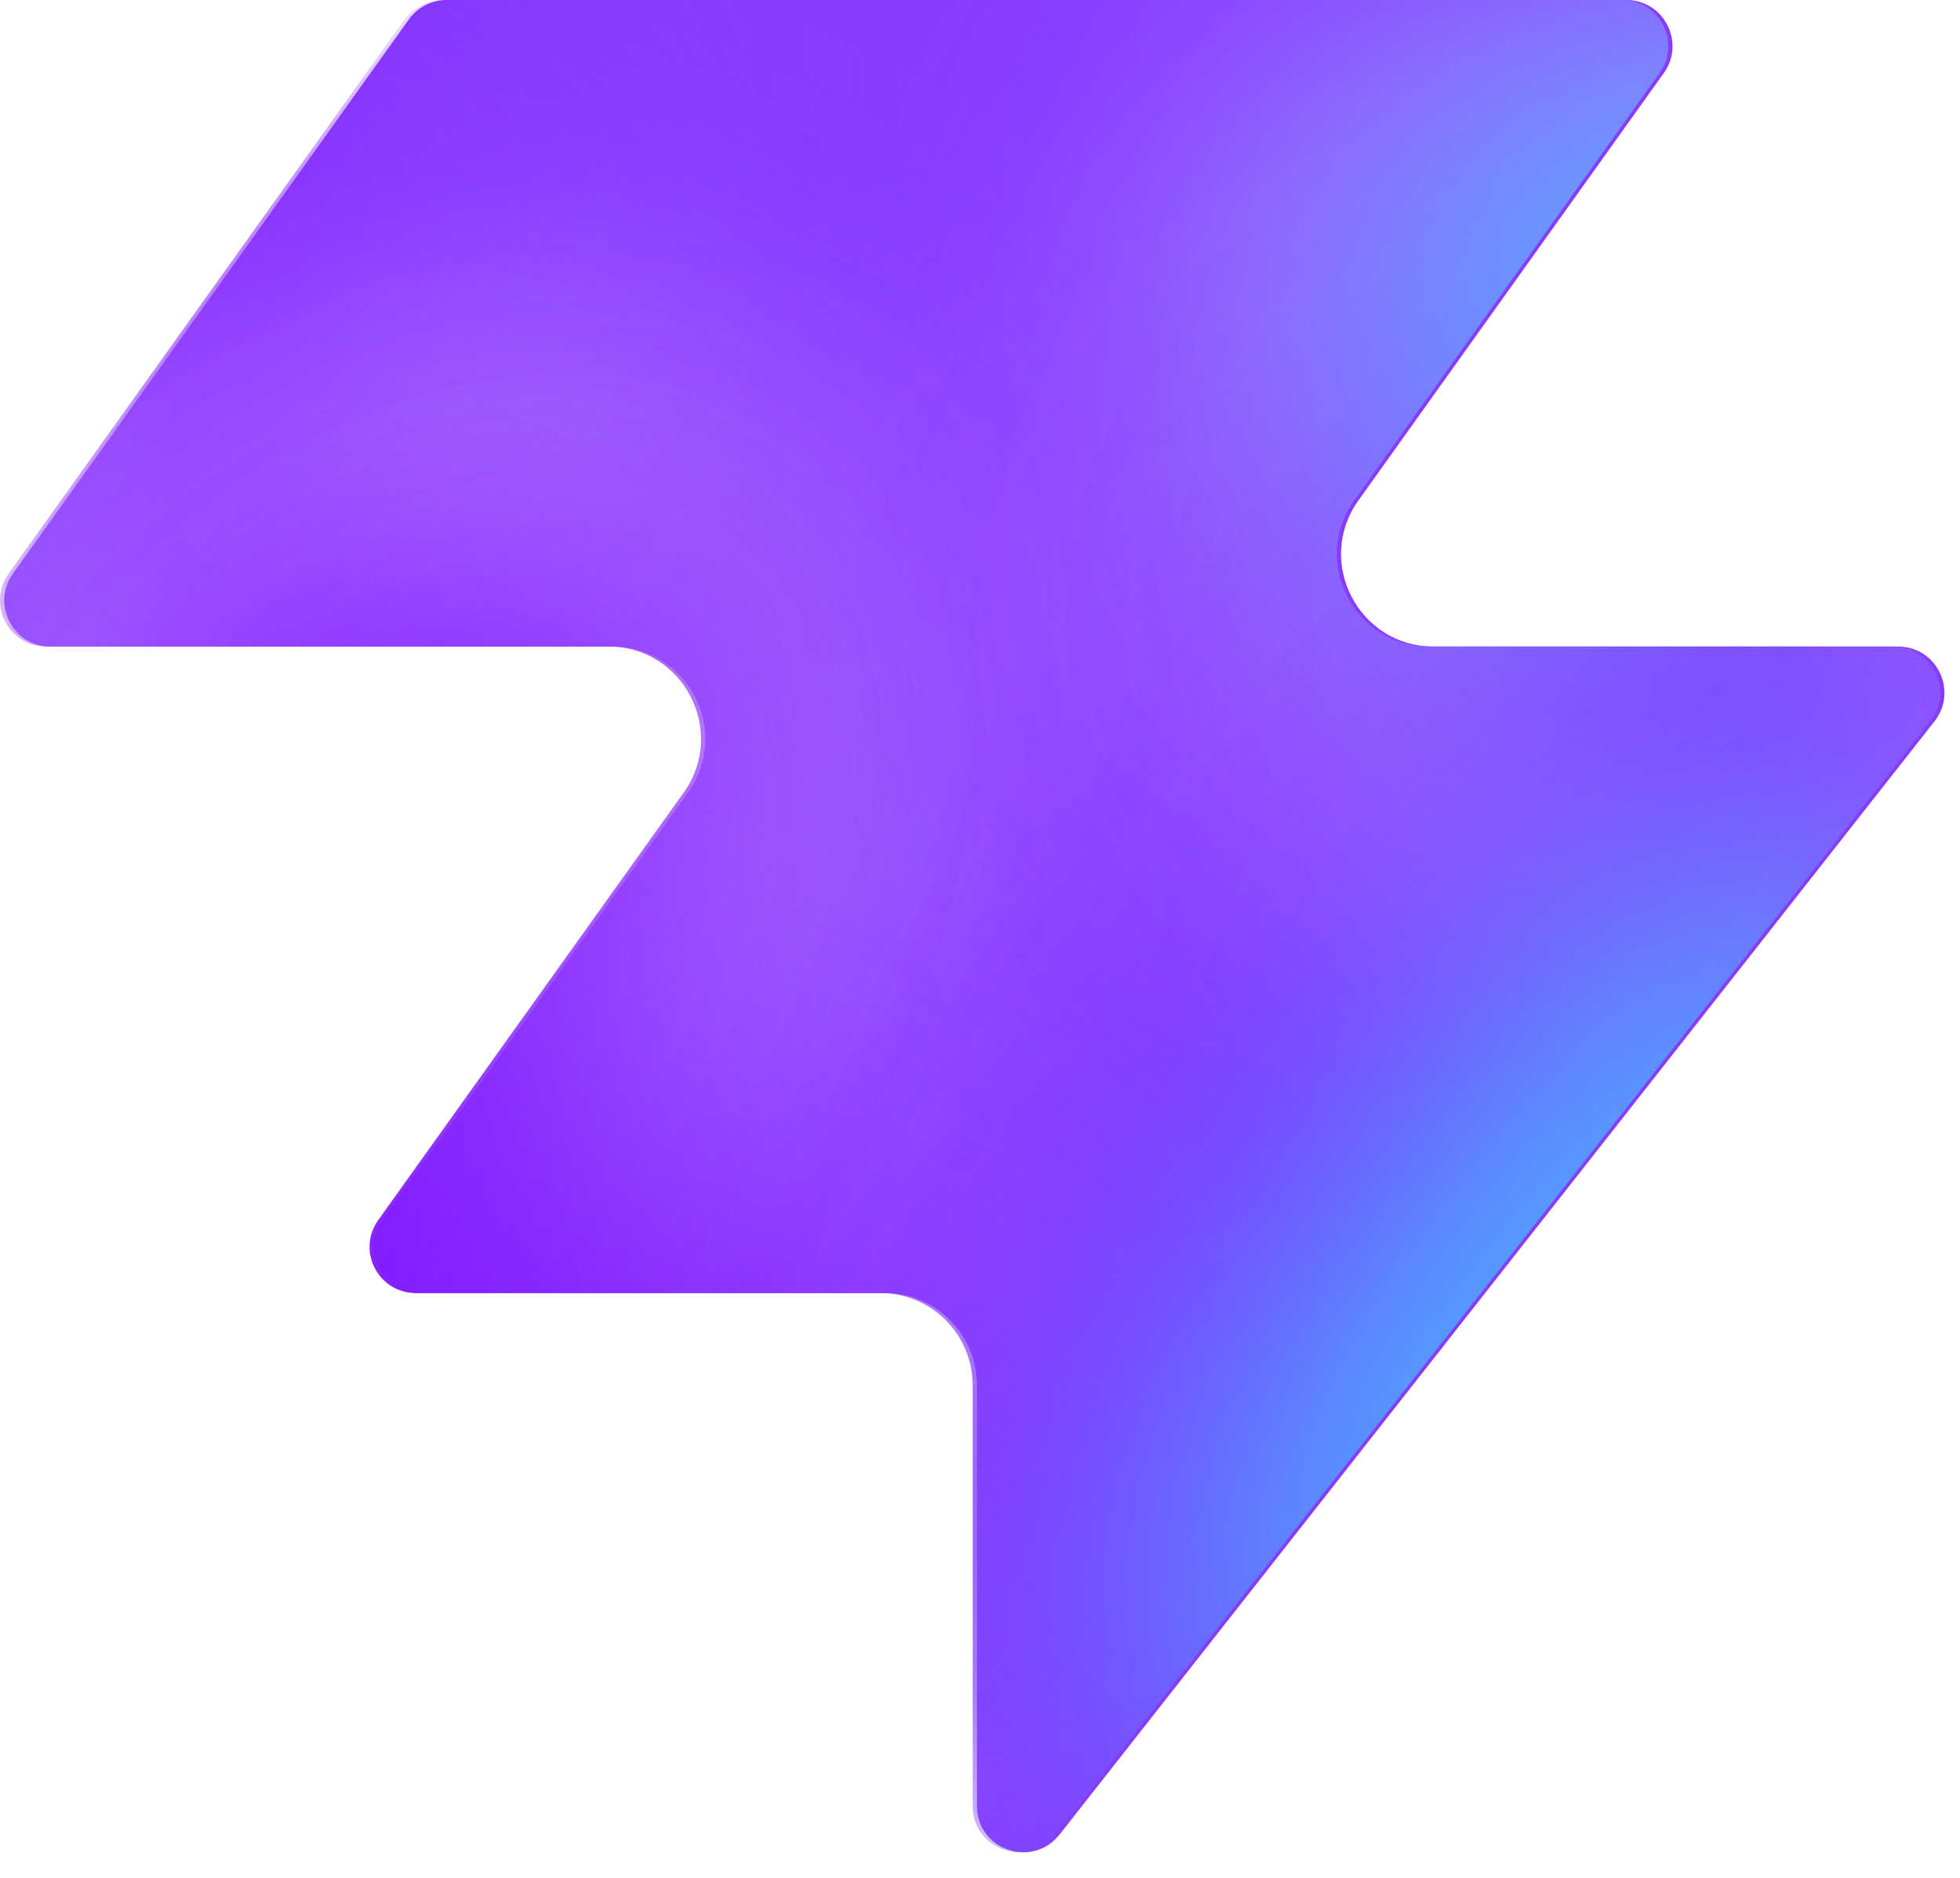
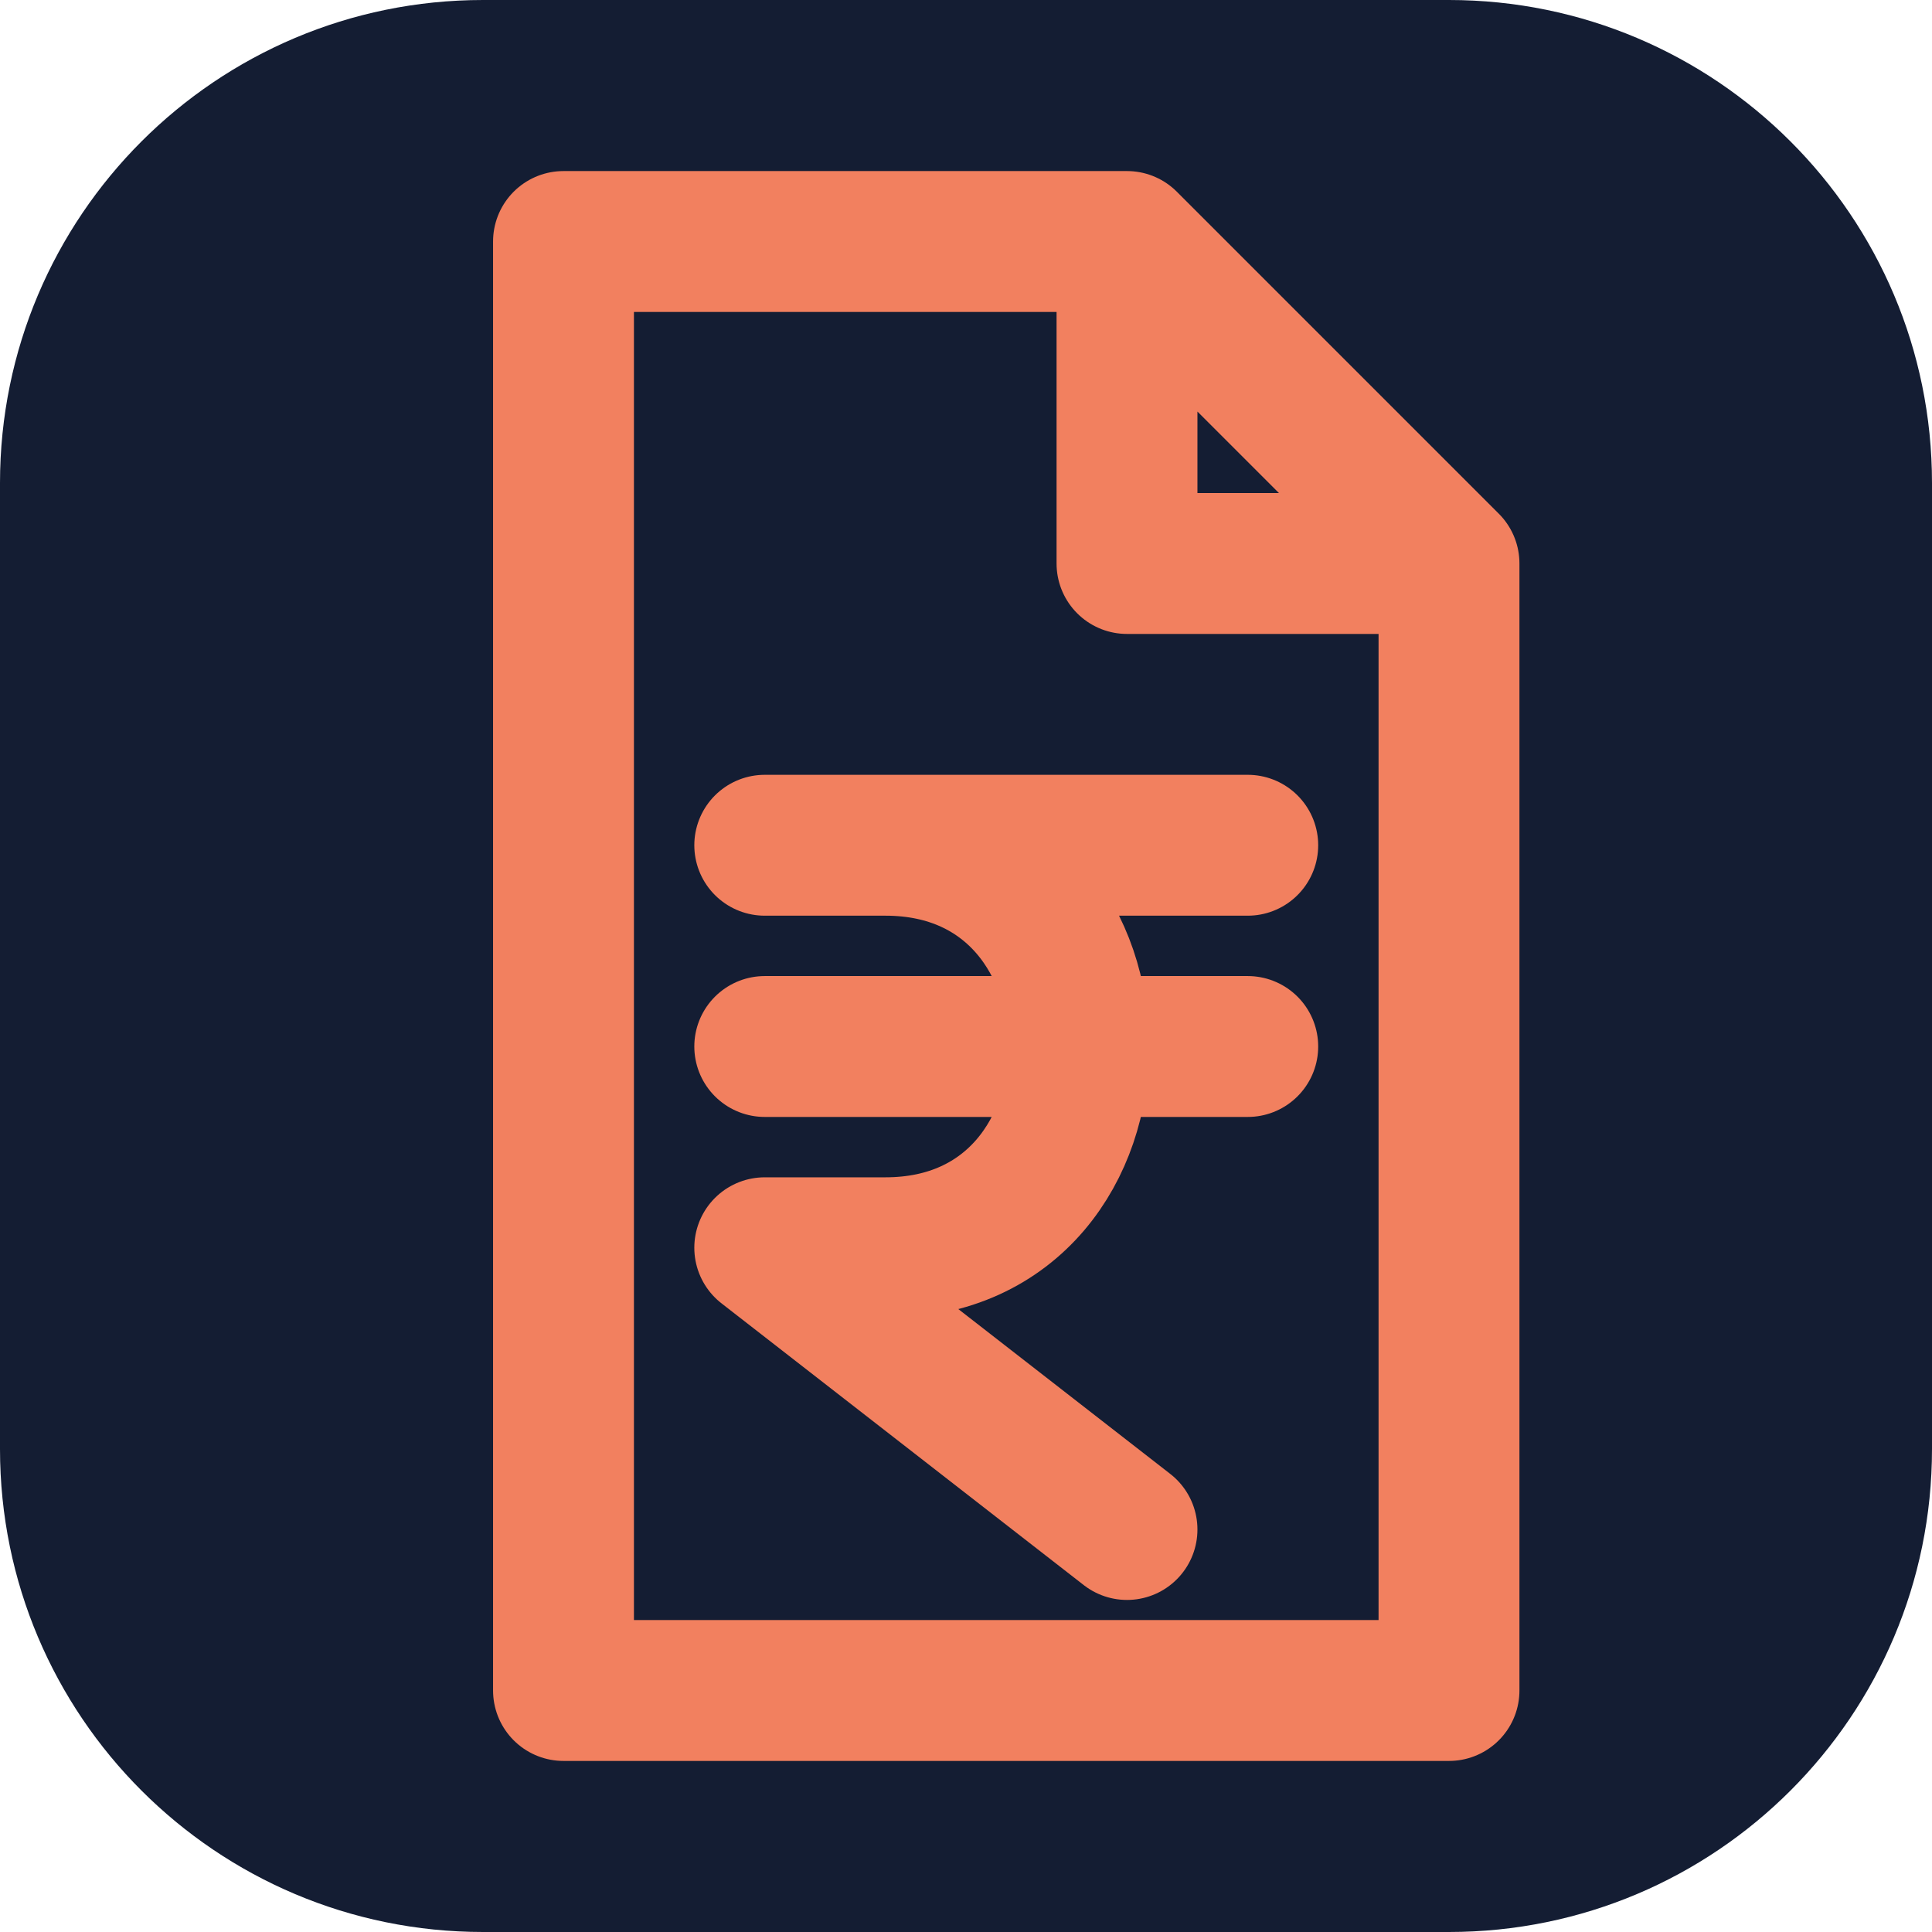
- <svg xmlns="http://www.w3.org/2000/svg" width="48" height="46" fill="none" viewBox="0 0 48 46">
-   <path fill="#863bff" d="M25.946 44.938c-.664.845-2.021.375-2.021-.698V33.937a2.26 2.26 0 0 0-2.262-2.262H10.287c-.92 0-1.456-1.04-.92-1.788l7.48-10.471c1.07-1.497 0-3.578-1.842-3.578H1.237c-.92 0-1.456-1.04-.92-1.788L10.013.474c.214-.297.556-.474.92-.474h28.894c.92 0 1.456 1.04.92 1.788l-7.48 10.471c-1.07 1.498 0 3.579 1.842 3.579h11.377c.943 0 1.473 1.088.89 1.83L25.947 44.94z" style="fill:#863bff;fill:color(display-p3 .525 .23 1);fill-opacity:1" />
-   <mask id="a" width="48" height="46" x="0" y="0" maskUnits="userSpaceOnUse" style="mask-type:alpha">
-     <path fill="#000" d="M25.842 44.938c-.664.844-2.021.375-2.021-.698V33.937a2.26 2.26 0 0 0-2.262-2.262H10.183c-.92 0-1.456-1.04-.92-1.788l7.48-10.471c1.07-1.498 0-3.579-1.842-3.579H1.133c-.92 0-1.456-1.04-.92-1.787L9.91.473c.214-.297.556-.474.92-.474h28.894c.92 0 1.456 1.04.92 1.788l-7.48 10.471c-1.07 1.498 0 3.578 1.842 3.578h11.377c.943 0 1.473 1.088.89 1.832L25.843 44.94z" style="fill:#000;fill-opacity:1" />
-   </mask>
-   <g mask="url(#a)">
-     <g filter="url(#b)">
-       <ellipse cx="5.508" cy="14.704" fill="#ede6ff" rx="5.508" ry="14.704" style="fill:#ede6ff;fill:color(display-p3 .927 .903 1);fill-opacity:1" transform="matrix(.00324 1 1 -.00324 -4.47 31.516)" />
-     </g>
-     <g filter="url(#c)">
-       <ellipse cx="10.399" cy="29.851" fill="#ede6ff" rx="10.399" ry="29.851" style="fill:#ede6ff;fill:color(display-p3 .927 .903 1);fill-opacity:1" transform="matrix(.00324 1 1 -.00324 -39.328 7.883)" />
-     </g>
-     <g filter="url(#d)">
-       <ellipse cx="5.508" cy="30.487" fill="#7e14ff" rx="5.508" ry="30.487" style="fill:#7e14ff;fill:color(display-p3 .492 .077 1);fill-opacity:1" transform="rotate(89.814 -25.913 -14.639)scale(1 -1)" />
-     </g>
-     <g filter="url(#e)">
-       <ellipse cx="5.508" cy="30.599" fill="#7e14ff" rx="5.508" ry="30.599" style="fill:#7e14ff;fill:color(display-p3 .492 .077 1);fill-opacity:1" transform="rotate(89.814 -32.644 -3.334)scale(1 -1)" />
-     </g>
-     <g filter="url(#f)">
-       <ellipse cx="5.508" cy="30.599" fill="#7e14ff" rx="5.508" ry="30.599" style="fill:#7e14ff;fill:color(display-p3 .492 .077 1);fill-opacity:1" transform="matrix(.00324 1 1 -.00324 -34.34 30.47)" />
-     </g>
-     <g filter="url(#g)">
-       <ellipse cx="14.072" cy="22.078" fill="#ede6ff" rx="14.072" ry="22.078" style="fill:#ede6ff;fill:color(display-p3 .927 .903 1);fill-opacity:1" transform="rotate(93.35 24.506 48.493)scale(-1 1)" />
-     </g>
-     <g filter="url(#h)">
-       <ellipse cx="3.47" cy="21.501" fill="#7e14ff" rx="3.47" ry="21.501" style="fill:#7e14ff;fill:color(display-p3 .492 .077 1);fill-opacity:1" transform="rotate(89.009 28.708 47.59)scale(-1 1)" />
-     </g>
-     <g filter="url(#i)">
-       <ellipse cx="3.47" cy="21.501" fill="#7e14ff" rx="3.47" ry="21.501" style="fill:#7e14ff;fill:color(display-p3 .492 .077 1);fill-opacity:1" transform="rotate(89.009 28.708 47.59)scale(-1 1)" />
-     </g>
-     <g filter="url(#j)">
-       <ellipse cx=".387" cy="8.972" fill="#7e14ff" rx="4.407" ry="29.108" style="fill:#7e14ff;fill:color(display-p3 .492 .077 1);fill-opacity:1" transform="rotate(39.51 .387 8.972)" />
-     </g>
-     <g filter="url(#k)">
-       <ellipse cx="47.523" cy="-6.092" fill="#7e14ff" rx="4.407" ry="29.108" style="fill:#7e14ff;fill:color(display-p3 .492 .077 1);fill-opacity:1" transform="rotate(37.892 47.523 -6.092)" />
-     </g>
-     <g filter="url(#l)">
-       <ellipse cx="41.412" cy="6.333" fill="#47bfff" rx="5.971" ry="9.665" style="fill:#47bfff;fill:color(display-p3 .28 .748 1);fill-opacity:1" transform="rotate(37.892 41.412 6.333)" />
-     </g>
-     <g filter="url(#m)">
-       <ellipse cx="-1.879" cy="38.332" fill="#7e14ff" rx="4.407" ry="29.108" style="fill:#7e14ff;fill:color(display-p3 .492 .077 1);fill-opacity:1" transform="rotate(37.892 -1.88 38.332)" />
-     </g>
-     <g filter="url(#n)">
-       <ellipse cx="-1.879" cy="38.332" fill="#7e14ff" rx="4.407" ry="29.108" style="fill:#7e14ff;fill:color(display-p3 .492 .077 1);fill-opacity:1" transform="rotate(37.892 -1.88 38.332)" />
-     </g>
-     <g filter="url(#o)">
-       <ellipse cx="35.651" cy="29.907" fill="#7e14ff" rx="4.407" ry="29.108" style="fill:#7e14ff;fill:color(display-p3 .492 .077 1);fill-opacity:1" transform="rotate(37.892 35.651 29.907)" />
-     </g>
-     <g filter="url(#p)">
-       <ellipse cx="38.418" cy="32.4" fill="#47bfff" rx="5.971" ry="15.297" style="fill:#47bfff;fill:color(display-p3 .28 .748 1);fill-opacity:1" transform="rotate(37.892 38.418 32.4)" />
-     </g>
-   </g>
-   <defs>
-     <filter id="b" width="60.045" height="41.654" x="-19.77" y="16.149" color-interpolation-filters="sRGB" filterUnits="userSpaceOnUse">
-       <feFlood flood-opacity="0" result="BackgroundImageFix" />
-       <feBlend in="SourceGraphic" in2="BackgroundImageFix" result="shape" />
-       <feGaussianBlur result="effect1_foregroundBlur_2002_17158" stdDeviation="7.659" />
-     </filter>
-     <filter id="c" width="90.34" height="51.437" x="-54.613" y="-7.533" color-interpolation-filters="sRGB" filterUnits="userSpaceOnUse">
-       <feFlood flood-opacity="0" result="BackgroundImageFix" />
-       <feBlend in="SourceGraphic" in2="BackgroundImageFix" result="shape" />
-       <feGaussianBlur result="effect1_foregroundBlur_2002_17158" stdDeviation="7.659" />
-     </filter>
-     <filter id="d" width="79.355" height="29.4" x="-49.64" y="2.03" color-interpolation-filters="sRGB" filterUnits="userSpaceOnUse">
-       <feFlood flood-opacity="0" result="BackgroundImageFix" />
-       <feBlend in="SourceGraphic" in2="BackgroundImageFix" result="shape" />
-       <feGaussianBlur result="effect1_foregroundBlur_2002_17158" stdDeviation="4.596" />
-     </filter>
-     <filter id="e" width="79.579" height="29.4" x="-45.045" y="20.029" color-interpolation-filters="sRGB" filterUnits="userSpaceOnUse">
-       <feFlood flood-opacity="0" result="BackgroundImageFix" />
-       <feBlend in="SourceGraphic" in2="BackgroundImageFix" result="shape" />
-       <feGaussianBlur result="effect1_foregroundBlur_2002_17158" stdDeviation="4.596" />
-     </filter>
-     <filter id="f" width="79.579" height="29.4" x="-43.513" y="21.178" color-interpolation-filters="sRGB" filterUnits="userSpaceOnUse">
-       <feFlood flood-opacity="0" result="BackgroundImageFix" />
-       <feBlend in="SourceGraphic" in2="BackgroundImageFix" result="shape" />
-       <feGaussianBlur result="effect1_foregroundBlur_2002_17158" stdDeviation="4.596" />
-     </filter>
-     <filter id="g" width="74.749" height="58.852" x="15.756" y="-17.901" color-interpolation-filters="sRGB" filterUnits="userSpaceOnUse">
-       <feFlood flood-opacity="0" result="BackgroundImageFix" />
-       <feBlend in="SourceGraphic" in2="BackgroundImageFix" result="shape" />
-       <feGaussianBlur result="effect1_foregroundBlur_2002_17158" stdDeviation="7.659" />
-     </filter>
-     <filter id="h" width="61.377" height="25.362" x="23.548" y="2.284" color-interpolation-filters="sRGB" filterUnits="userSpaceOnUse">
-       <feFlood flood-opacity="0" result="BackgroundImageFix" />
-       <feBlend in="SourceGraphic" in2="BackgroundImageFix" result="shape" />
-       <feGaussianBlur result="effect1_foregroundBlur_2002_17158" stdDeviation="4.596" />
-     </filter>
-     <filter id="i" width="61.377" height="25.362" x="23.548" y="2.284" color-interpolation-filters="sRGB" filterUnits="userSpaceOnUse">
-       <feFlood flood-opacity="0" result="BackgroundImageFix" />
-       <feBlend in="SourceGraphic" in2="BackgroundImageFix" result="shape" />
-       <feGaussianBlur result="effect1_foregroundBlur_2002_17158" stdDeviation="4.596" />
-     </filter>
-     <filter id="j" width="56.045" height="63.649" x="-27.636" y="-22.853" color-interpolation-filters="sRGB" filterUnits="userSpaceOnUse">
-       <feFlood flood-opacity="0" result="BackgroundImageFix" />
-       <feBlend in="SourceGraphic" in2="BackgroundImageFix" result="shape" />
-       <feGaussianBlur result="effect1_foregroundBlur_2002_17158" stdDeviation="4.596" />
-     </filter>
-     <filter id="k" width="54.814" height="64.646" x="20.116" y="-38.415" color-interpolation-filters="sRGB" filterUnits="userSpaceOnUse">
-       <feFlood flood-opacity="0" result="BackgroundImageFix" />
-       <feBlend in="SourceGraphic" in2="BackgroundImageFix" result="shape" />
-       <feGaussianBlur result="effect1_foregroundBlur_2002_17158" stdDeviation="4.596" />
-     </filter>
-     <filter id="l" width="33.541" height="35.313" x="24.641" y="-11.323" color-interpolation-filters="sRGB" filterUnits="userSpaceOnUse">
-       <feFlood flood-opacity="0" result="BackgroundImageFix" />
-       <feBlend in="SourceGraphic" in2="BackgroundImageFix" result="shape" />
-       <feGaussianBlur result="effect1_foregroundBlur_2002_17158" stdDeviation="4.596" />
-     </filter>
-     <filter id="m" width="54.814" height="64.646" x="-29.286" y="6.009" color-interpolation-filters="sRGB" filterUnits="userSpaceOnUse">
-       <feFlood flood-opacity="0" result="BackgroundImageFix" />
-       <feBlend in="SourceGraphic" in2="BackgroundImageFix" result="shape" />
-       <feGaussianBlur result="effect1_foregroundBlur_2002_17158" stdDeviation="4.596" />
-     </filter>
-     <filter id="n" width="54.814" height="64.646" x="-29.286" y="6.009" color-interpolation-filters="sRGB" filterUnits="userSpaceOnUse">
-       <feFlood flood-opacity="0" result="BackgroundImageFix" />
-       <feBlend in="SourceGraphic" in2="BackgroundImageFix" result="shape" />
-       <feGaussianBlur result="effect1_foregroundBlur_2002_17158" stdDeviation="4.596" />
-     </filter>
-     <filter id="o" width="54.814" height="64.646" x="8.244" y="-2.416" color-interpolation-filters="sRGB" filterUnits="userSpaceOnUse">
-       <feFlood flood-opacity="0" result="BackgroundImageFix" />
-       <feBlend in="SourceGraphic" in2="BackgroundImageFix" result="shape" />
-       <feGaussianBlur result="effect1_foregroundBlur_2002_17158" stdDeviation="4.596" />
-     </filter>
-     <filter id="p" width="39.409" height="43.623" x="18.713" y="10.588" color-interpolation-filters="sRGB" filterUnits="userSpaceOnUse">
-       <feFlood flood-opacity="0" result="BackgroundImageFix" />
-       <feBlend in="SourceGraphic" in2="BackgroundImageFix" result="shape" />
-       <feGaussianBlur result="effect1_foregroundBlur_2002_17158" stdDeviation="4.596" />
-     </filter>
-   </defs>
+ <svg xmlns="http://www.w3.org/2000/svg" viewBox="0 0 24 24">
+   <rect width="24" height="24" rx="6" fill="#141d33" />
+   <path d="M7 3h7l4 4v14H7zM14 3v4h4M9.5 10.5h6M9.5 13h6M11 10.5c3.2 0 3.2 5 0 5H9.5l4.5 3.5" fill="none" stroke="#f2805f" stroke-width="1.75" stroke-linecap="round" stroke-linejoin="round" />
</svg>
